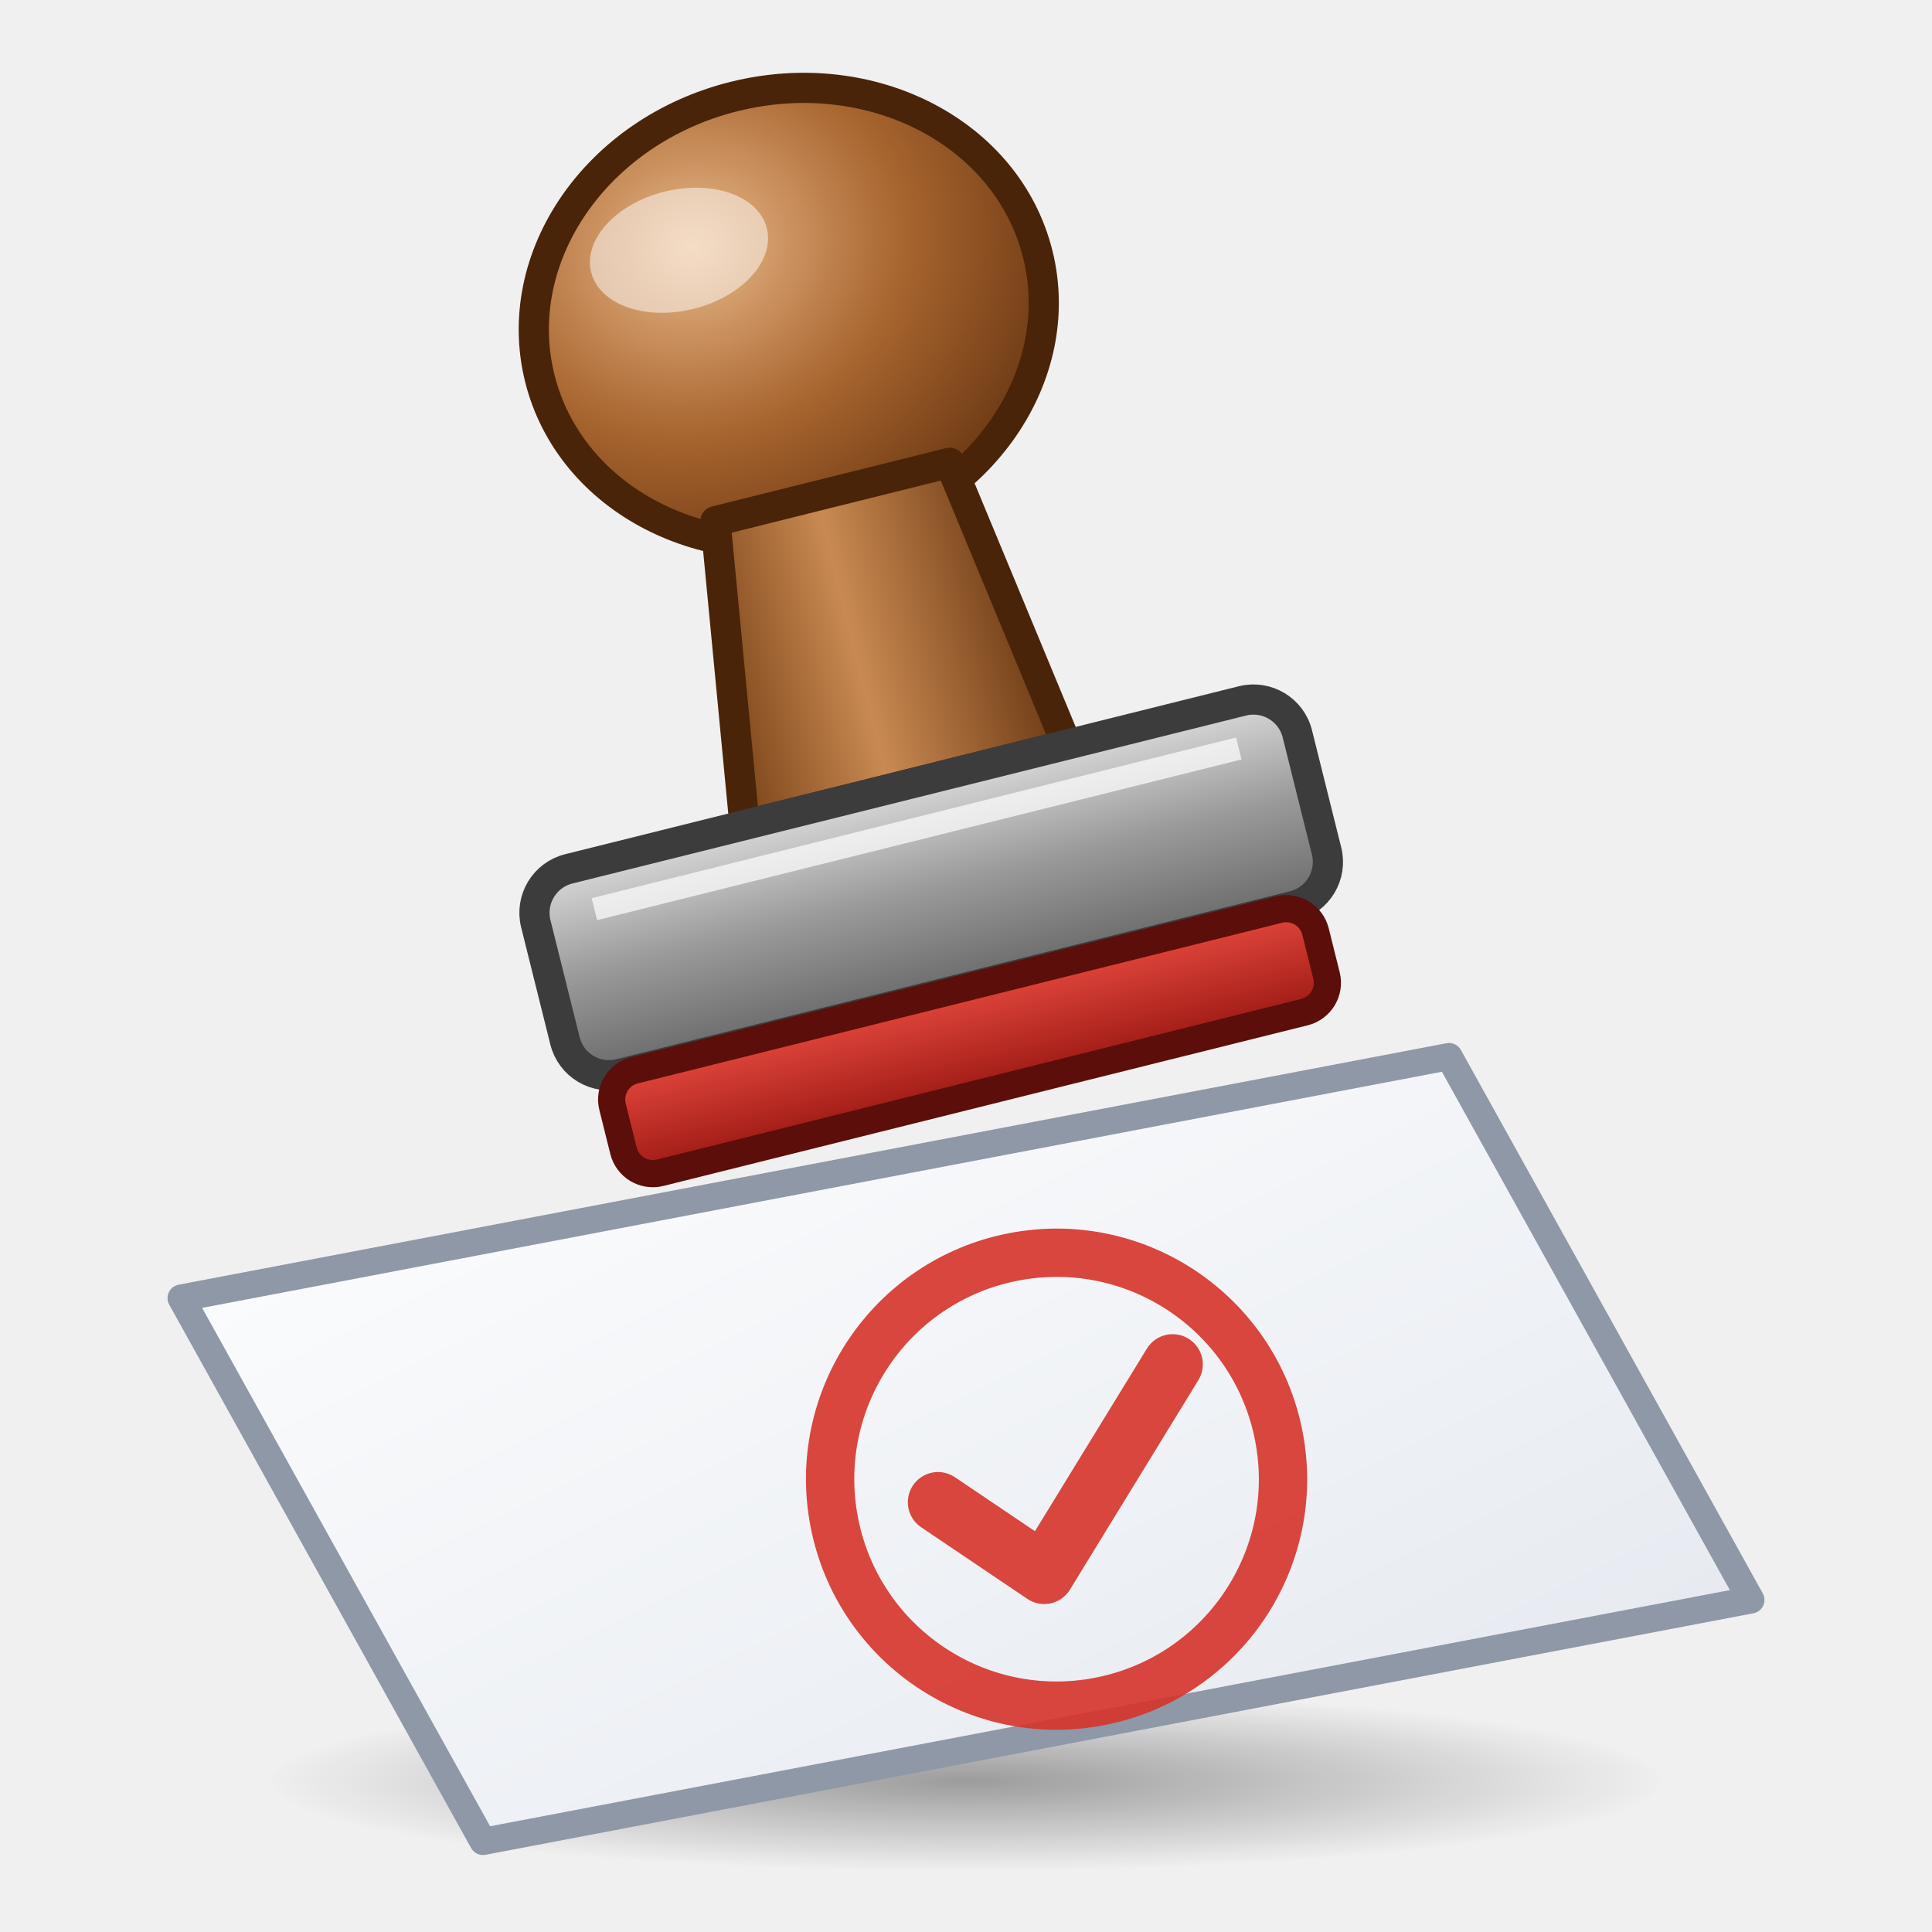
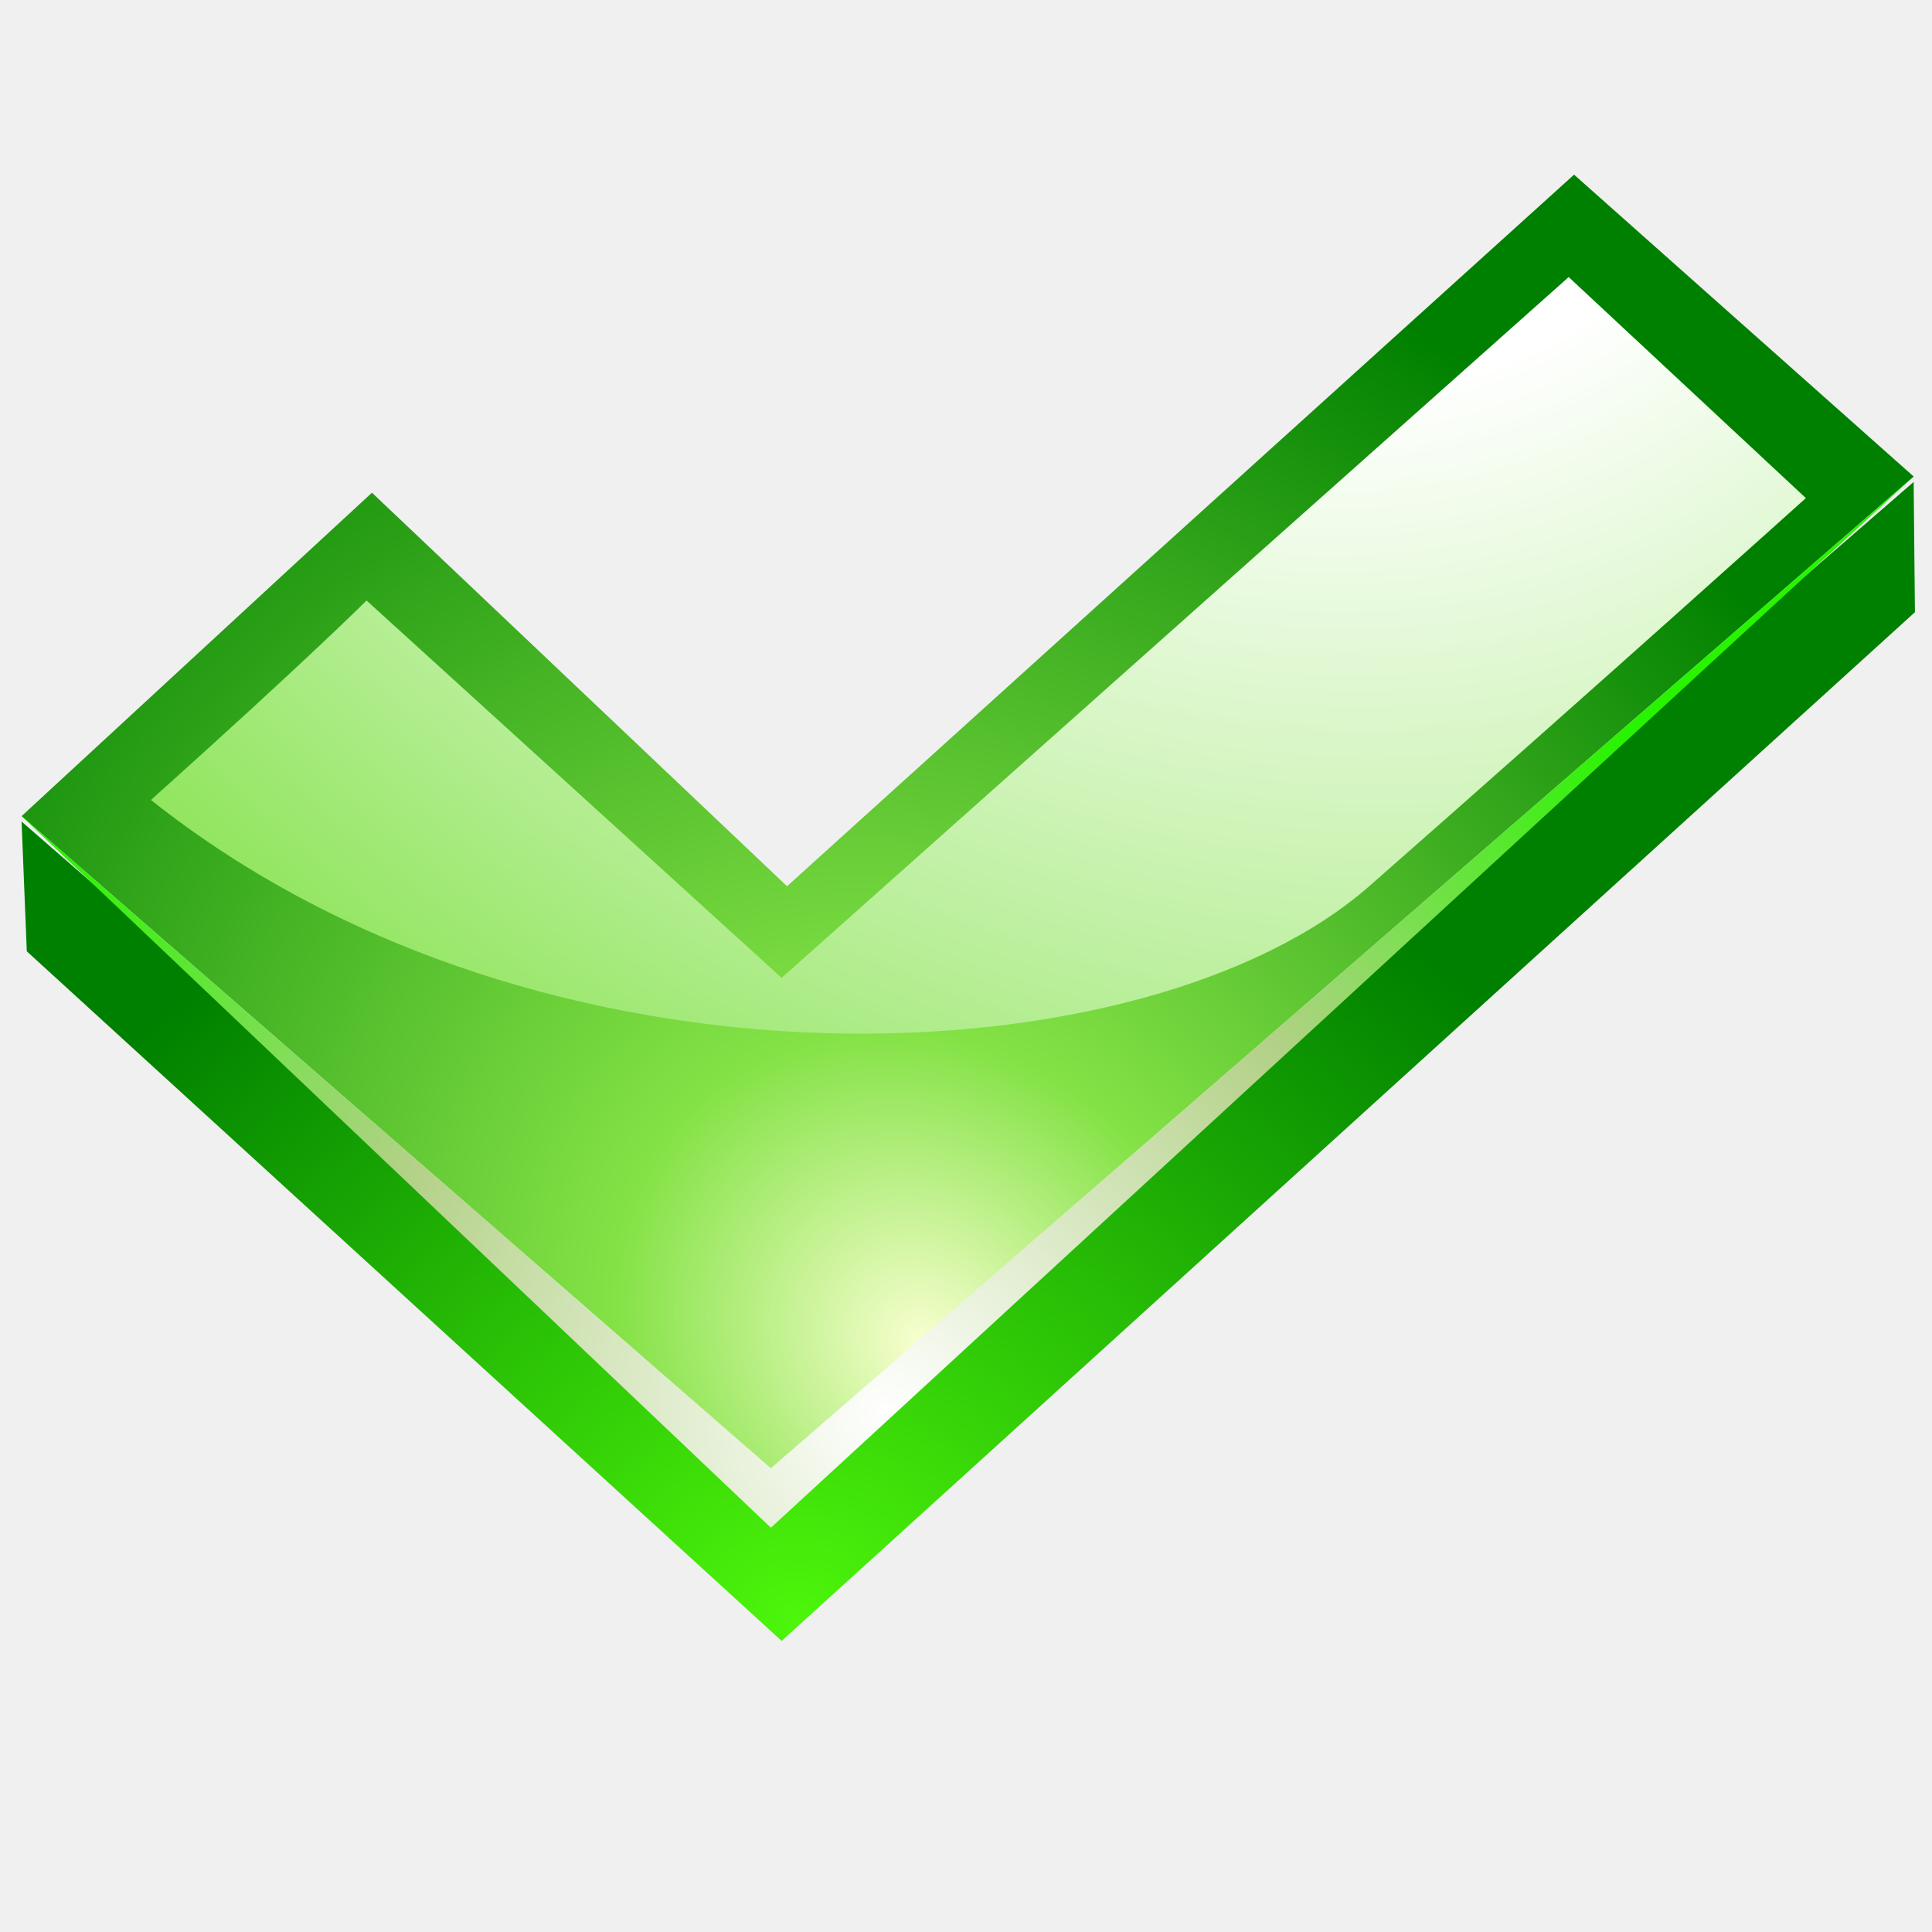
- <svg xmlns="http://www.w3.org/2000/svg" viewBox="0 0 128 128">
+ <svg xmlns="http://www.w3.org/2000/svg" xmlns:xlink="http://www.w3.org/1999/xlink" width="128" height="128">
  <defs>
-     <linearGradient id="paper" x1="0" y1="0" x2="1" y2="1">
-       <stop offset="0" stop-color="#ffffff" />
-       <stop offset="1" stop-color="#e2e7ee" />
+     <radialGradient xlink:href="#a" id="d" cx="60.764" cy="104.225" r="63.179" fx="60.764" fy="104.225" gradientTransform="matrix(.85745 -.78796 .89944 .97876 -84.59627 34.93975)" gradientUnits="userSpaceOnUse" />
+     <radialGradient id="f" cx="145" cy="29" r="230" gradientTransform="matrix(.6607 -.56005 .69393 .81864 -39.04509 37.98406)" gradientUnits="userSpaceOnUse">
+       <stop offset="0" stop-color="#fff" />
+       <stop offset=".2" stop-color="#fff" />
+       <stop offset=".51" stop-color="#8be456" />
+       <stop offset=".74" stop-color="#8be456" />
+       <stop offset="1" stop-color="#8be456" />
+     </radialGradient>
+     <radialGradient xlink:href="#b" id="e" cx="48.356" cy="122.046" r="63.179" fx="48.356" fy="122.046" gradientTransform="matrix(.97495 -.22245 .19785 .86716 -18.61299 12.20907)" gradientUnits="userSpaceOnUse" />
+     <radialGradient xlink:href="#c" id="g" cx="57.966" cy="109.6" r="63.179" fx="57.966" fy="109.6" gradientTransform="matrix(.77328 -.70601 .71174 .77956 -64.08028 49.19995)" gradientUnits="userSpaceOnUse" />
+     <linearGradient id="c">
+       <stop offset="0" stop-color="#fff" />
+       <stop offset=".533" stop-color="#b3d187" />
+       <stop offset="1" stop-color="#28f400" />
    </linearGradient>
-     <radialGradient id="knob" cx="0.35" cy="0.3" r="0.75">
-       <stop offset="0" stop-color="#e9b98a" />
-       <stop offset="0.55" stop-color="#a8652f" />
-       <stop offset="1" stop-color="#6d3a14" />
-     </radialGradient>
-     <linearGradient id="neck" x1="0" y1="0" x2="1" y2="0">
-       <stop offset="0" stop-color="#7a4318" />
-       <stop offset="0.45" stop-color="#c98a52" />
-       <stop offset="1" stop-color="#6d3a14" />
+     <linearGradient id="b">
+       <stop offset="0" stop-color="#4df60b" />
+       <stop offset="1" stop-color="green" />
    </linearGradient>
-     <linearGradient id="block" x1="0" y1="0" x2="0" y2="1">
-       <stop offset="0" stop-color="#d9d9d9" />
-       <stop offset="0.5" stop-color="#9a9a9a" />
-       <stop offset="1" stop-color="#6a6a6a" />
+     <linearGradient id="a">
+       <stop offset="0" stop-color="#f9ffd1" />
+       <stop offset=".26" stop-color="#84e246" />
+       <stop offset="1" stop-color="green" />
    </linearGradient>
-     <linearGradient id="rubber" x1="0" y1="0" x2="0" y2="1">
-       <stop offset="0" stop-color="#e2463c" />
-       <stop offset="1" stop-color="#9c1a14" />
-     </linearGradient>
-     <radialGradient id="shadow" cx="0.5" cy="0.5" r="0.5">
-       <stop offset="0" stop-color="#000" stop-opacity="0.35" />
-       <stop offset="1" stop-color="#000" stop-opacity="0" />
-     </radialGradient>
  </defs>
-   <ellipse cx="64" cy="118" rx="46" ry="6" fill="url(#shadow)" />
-   <path d="M12 86 L96 70 L116 106 L32 122 Z" fill="url(#paper)" stroke="#8e98a6" stroke-width="1.8" stroke-linejoin="round" />
-   <g transform="rotate(-11 70 98)" opacity="0.9">
-     <circle cx="70" cy="98" r="15" fill="none" stroke="#d6332a" stroke-width="3.2" />
-     <path d="M62 98 l6 6 l11 -12" fill="none" stroke="#d6332a" stroke-width="4" stroke-linecap="round" stroke-linejoin="round" />
-   </g>
-   <g transform="rotate(-14 60 52)">
-     <ellipse cx="60" cy="20" rx="17" ry="15" fill="url(#knob)" stroke="#4a2408" stroke-width="2" />
-     <ellipse cx="54" cy="14" rx="6" ry="4" fill="#fff" fill-opacity="0.5" />
-     <path d="M52 32 h16 l3 20 h-22 z" fill="url(#neck)" stroke="#4a2408" stroke-width="2" stroke-linejoin="round" />
-     <rect x="34" y="52" width="52" height="14" rx="3" fill="url(#block)" stroke="#3c3c3c" stroke-width="2" />
-     <rect x="36" y="66" width="48" height="7" rx="2" fill="url(#rubber)" stroke="#5c0e0a" stroke-width="1.8" />
-     <path d="M38 55 h44" stroke="#fff" stroke-opacity="0.7" stroke-width="1.5" />
-   </g>
+   <path fill="url(#d)" d="M24.643 32.643 1.429 54.071 51.071 97.286 126.786 31.571l-22.5-20-52.143 47.143z" />
+   <path fill="url(#e)" d="M1.429 54.429 51.071 97.643l75.714-65.714.084 8.631-75.084 68.155L1.775 63.027z" color="#000" overflow="visible" style="marker:none" />
+   <path fill="url(#f)" d="m24.286 39.786 27.5 25 52.143-46.429 15.714 14.643s-14.286 12.857-28.929 25.714c-14.643 12.857-54.643 15-80.714-5.714C20.357 43.714 24.286 39.786 24.286 39.786z" color="#000" overflow="visible" style="marker:none" />
+   <path fill="url(#g)" d="M1.429 54.071 51.071 97.286 126.786 31.571l-75.714 69.643z" color="#000" overflow="visible" style="marker:none" />
</svg>
